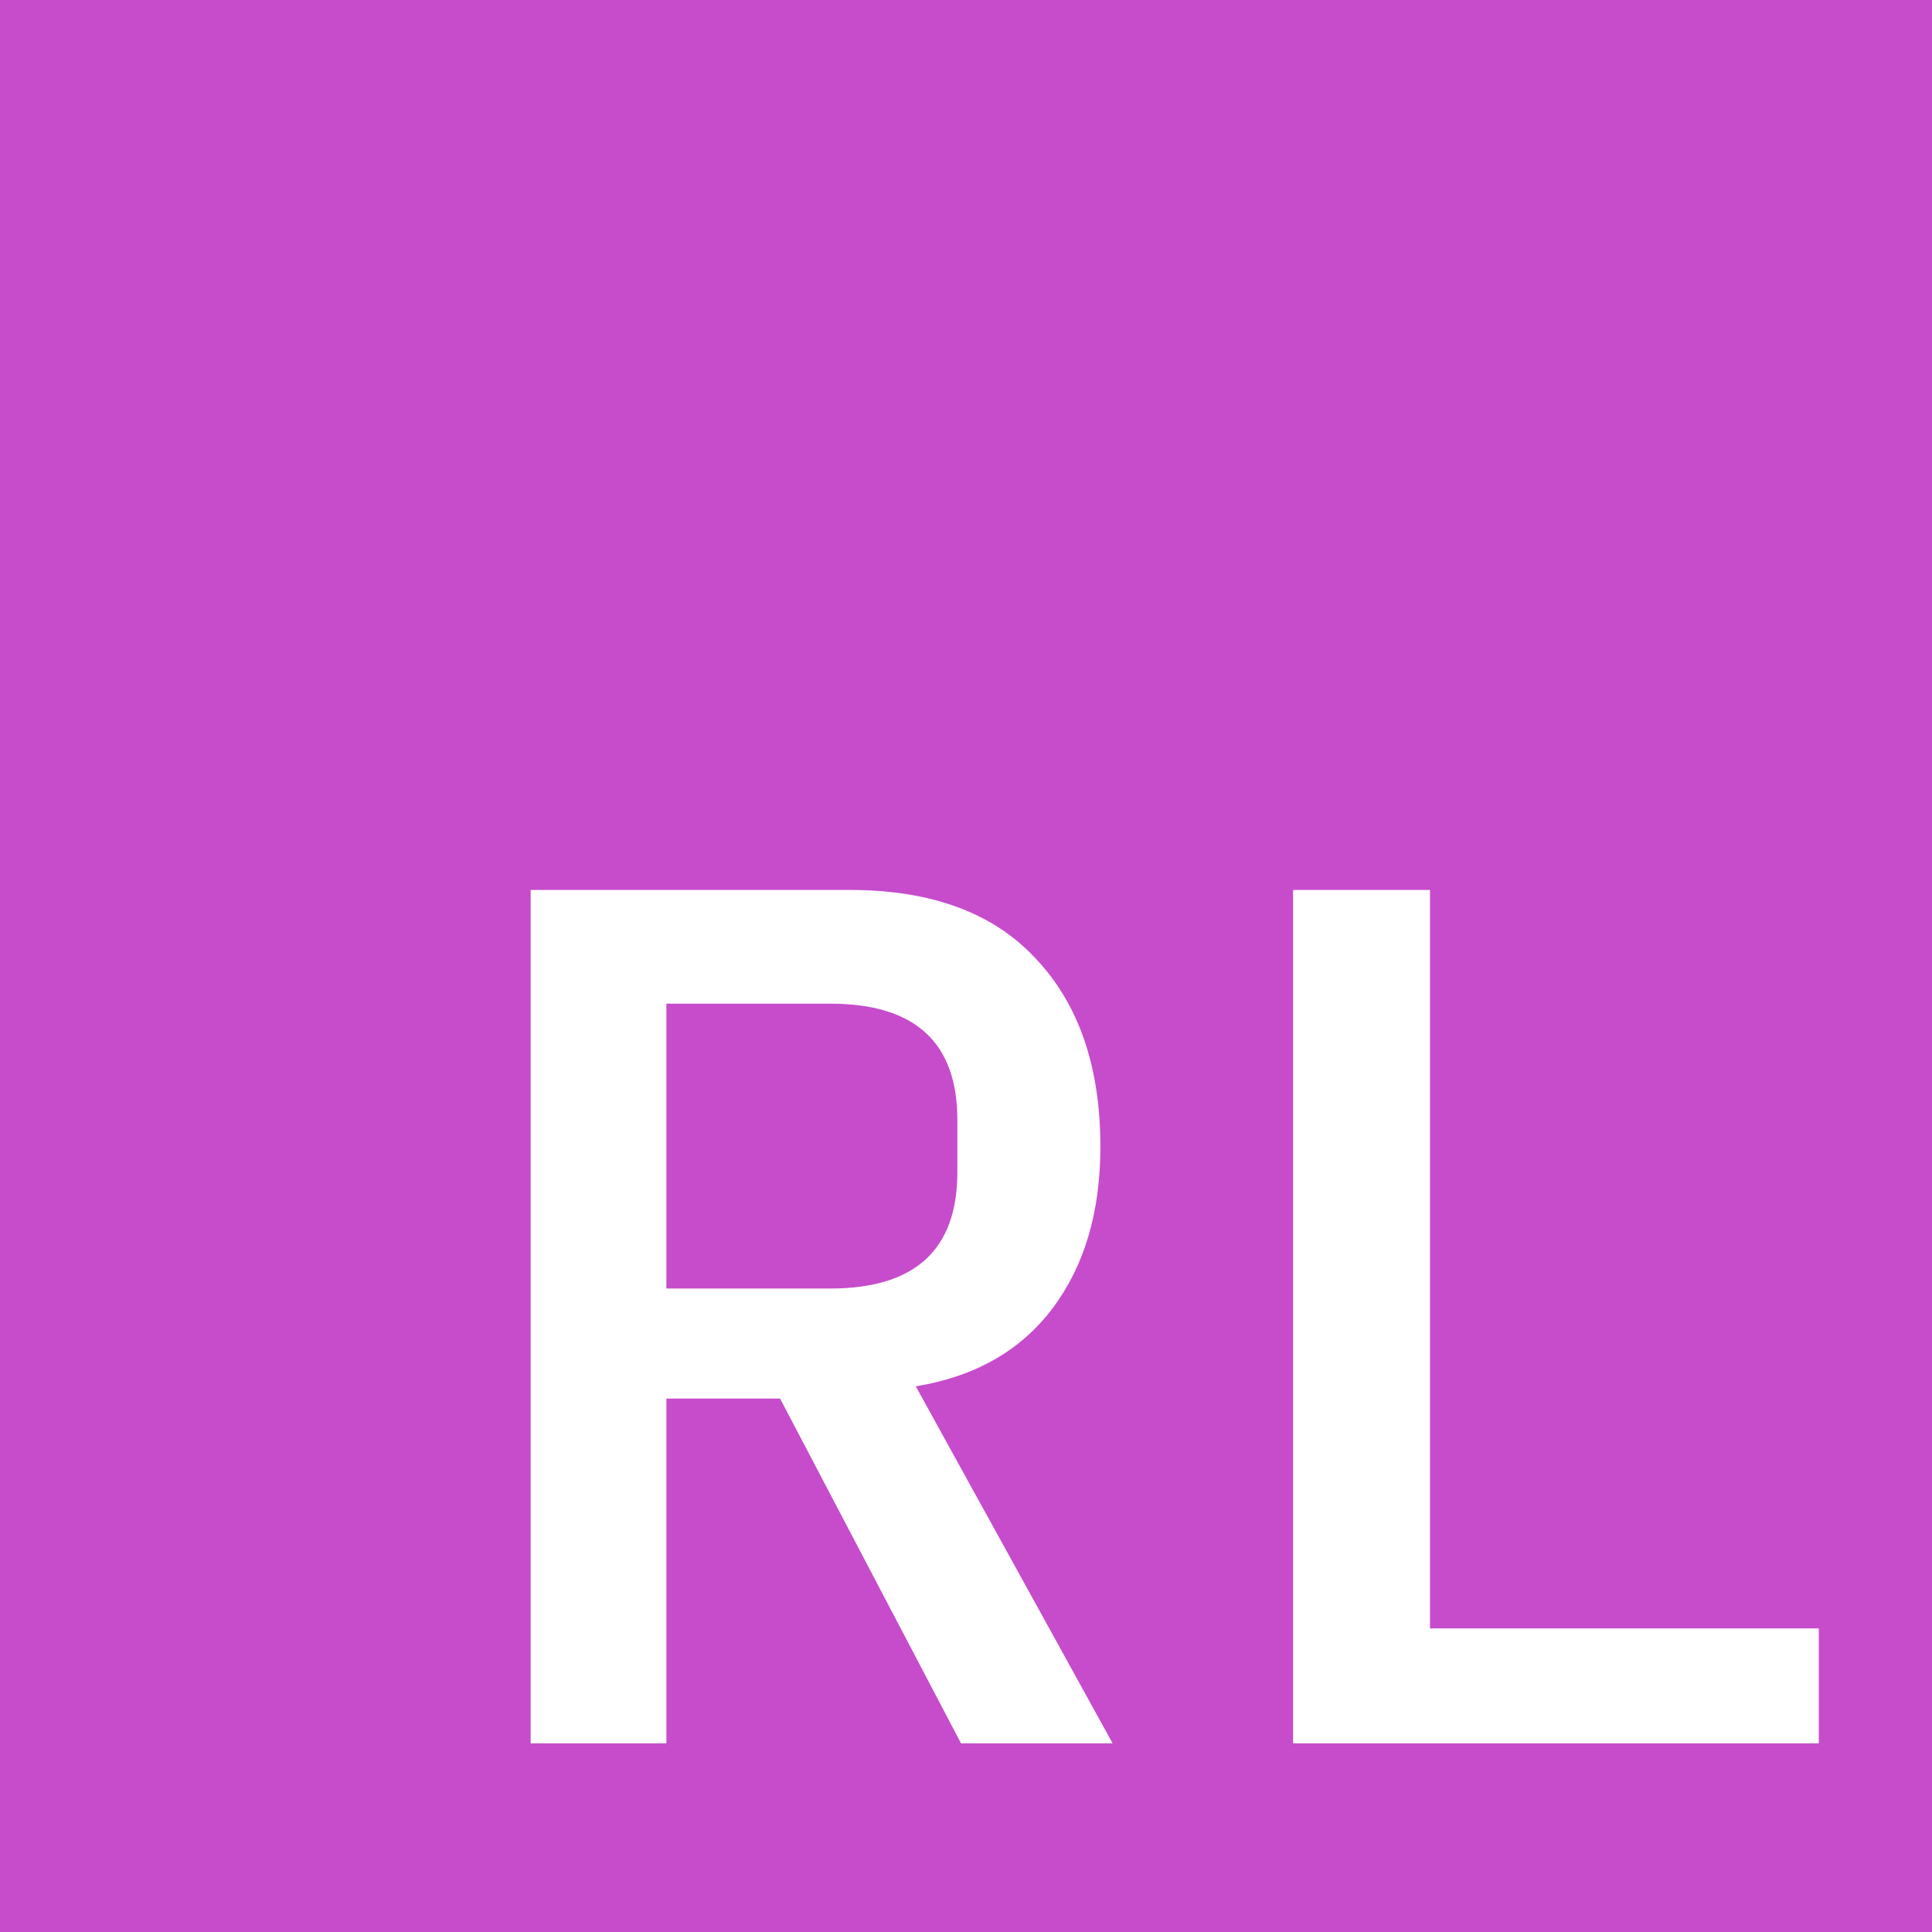
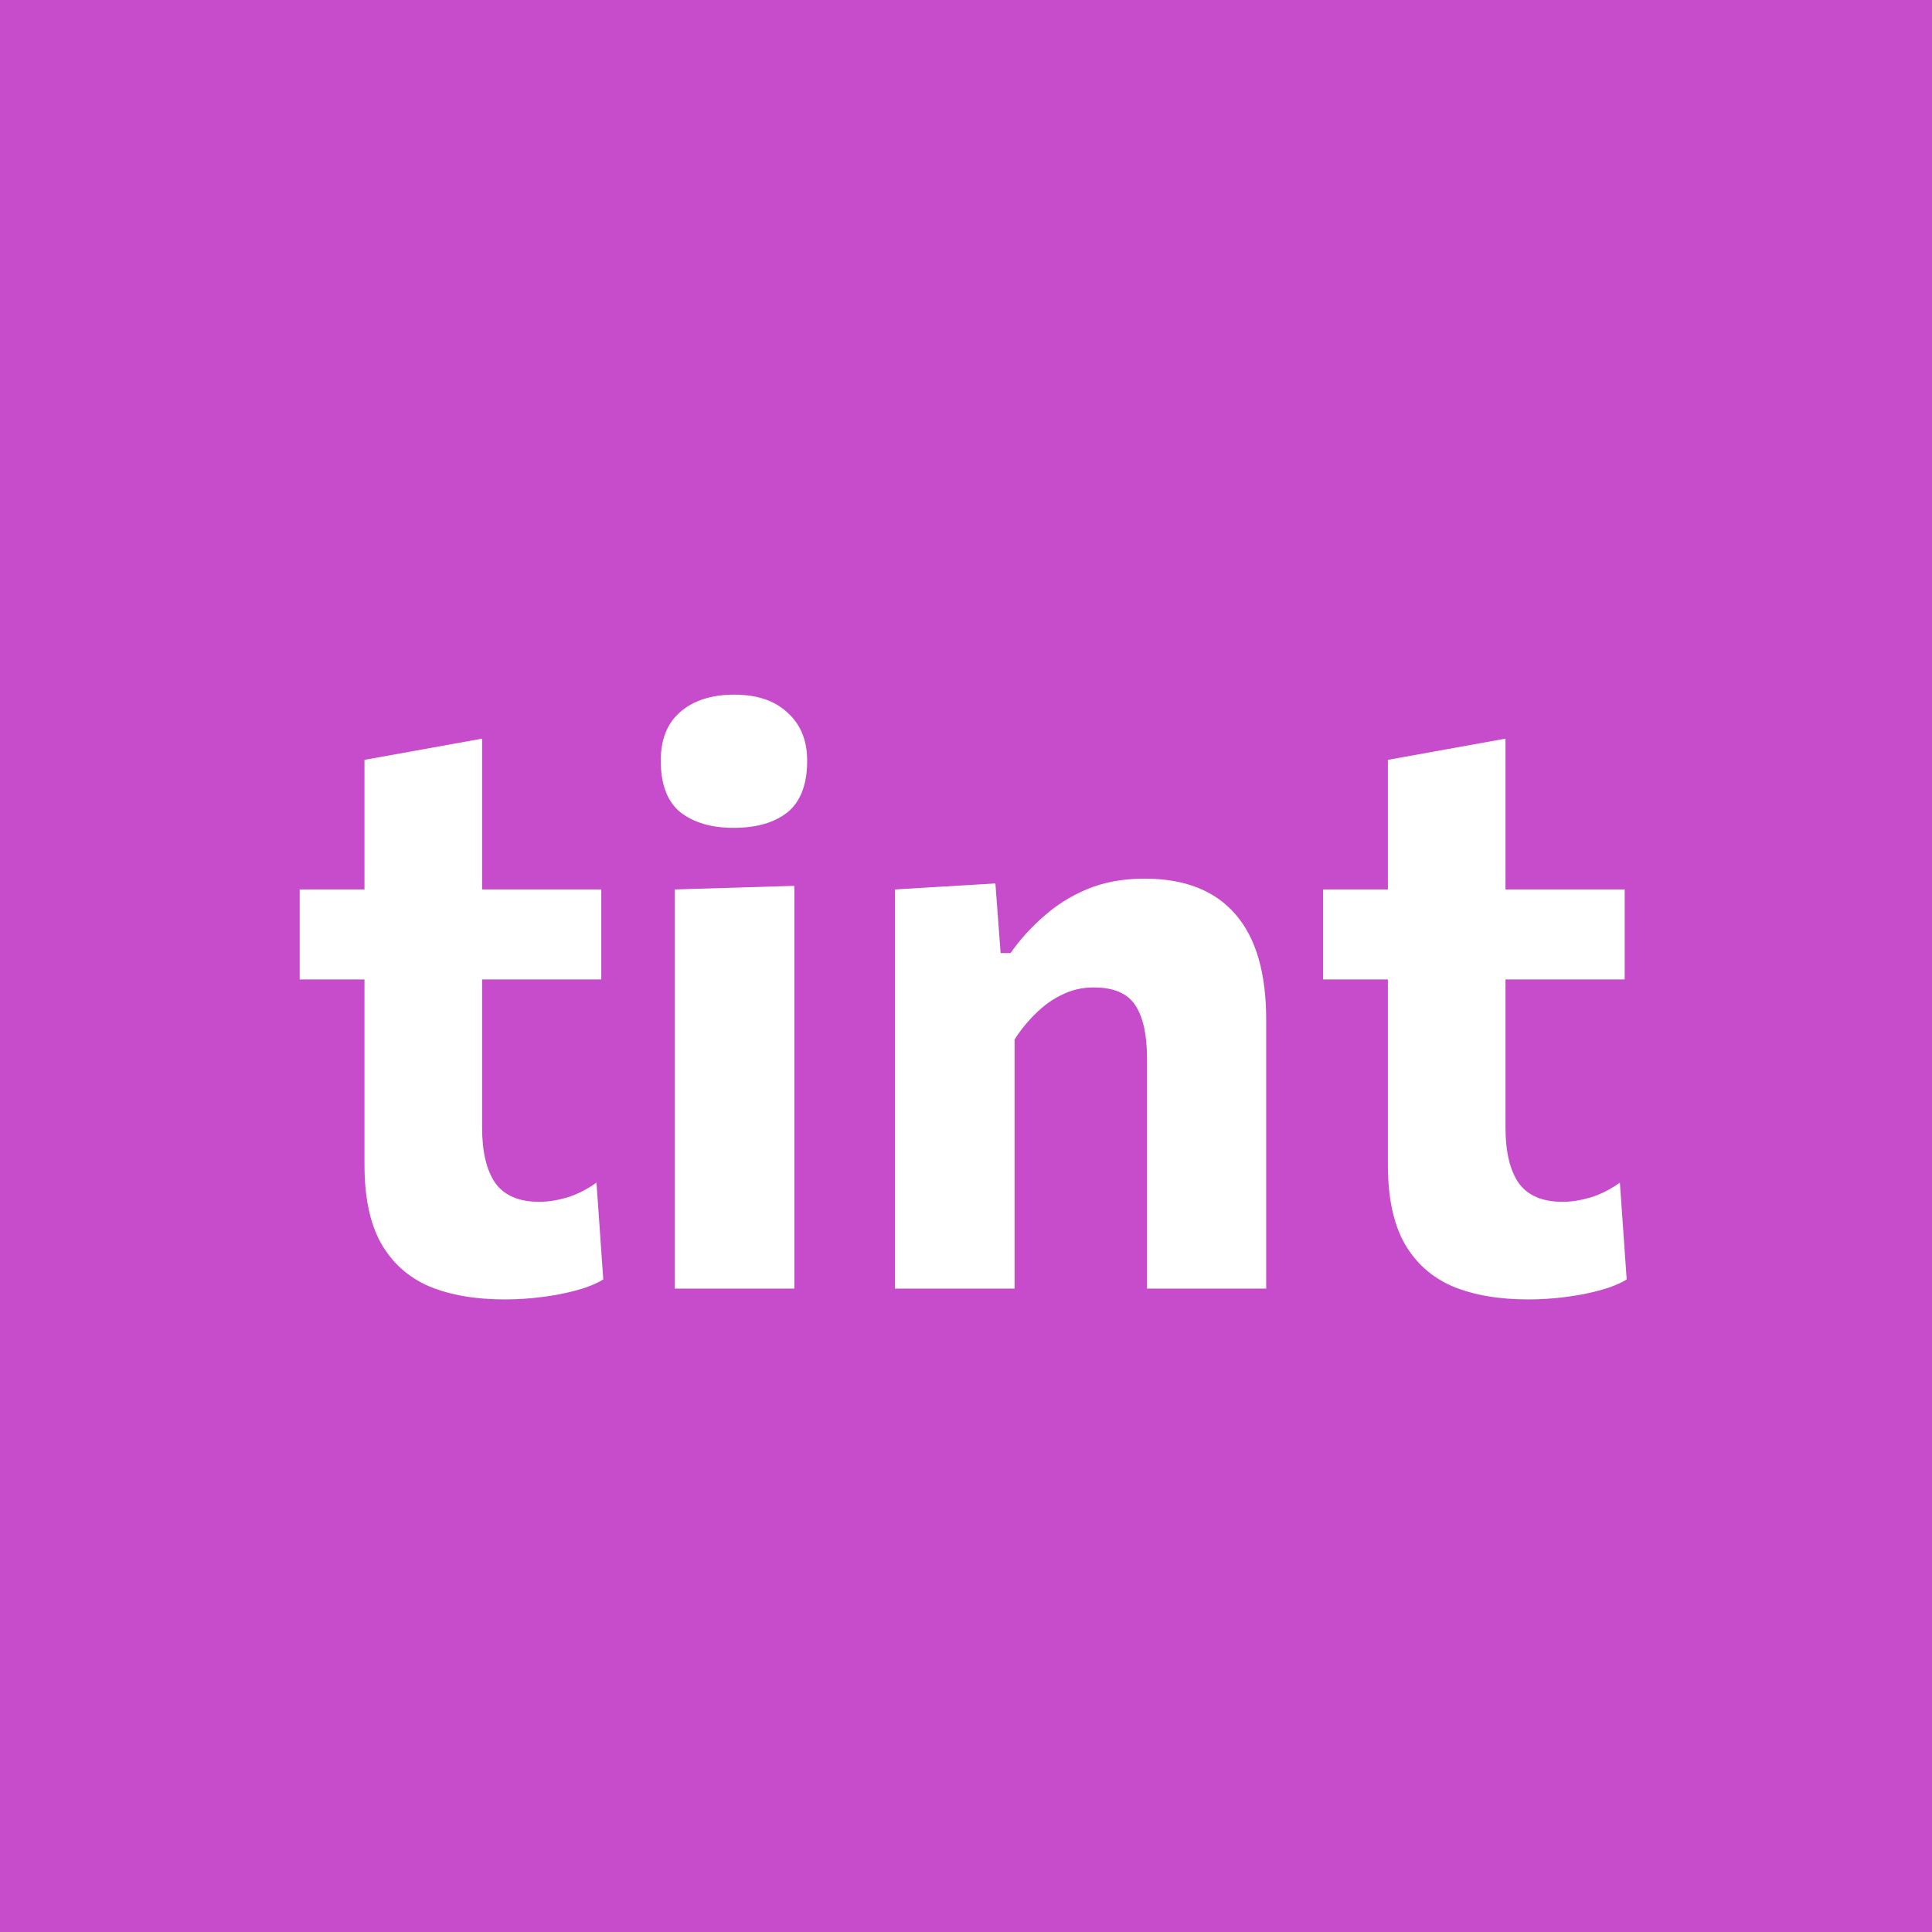
<svg xmlns="http://www.w3.org/2000/svg" width="512" height="512" viewBox="0 0 512 512" fill="none">
-   <g clip-path="url(#clip0_6052_778)">
+   <g clip-path="url(#clip0_6069_799)">
    <path d="M512 0H0V512H512V0Z" fill="#C64CCC" />
-     <path d="M342.68 462V235.848H378.968V431.544H482V462H342.68Z" fill="white" />
-     <path d="M176.595 462H140.631V235.848H225.195C246.795 235.848 263.211 241.896 274.443 253.992C285.891 266.088 291.615 282.72 291.615 303.888C291.615 321.168 287.403 335.424 278.979 346.656C270.555 357.888 258.459 364.8 242.691 367.392L294.855 462H254.679L206.727 370.632H176.595V462ZM220.011 341.472C242.475 341.472 253.707 331.212 253.707 310.692V296.76C253.707 276.24 242.475 265.98 220.011 265.98H176.595V341.472H220.011Z" fill="white" />
+     <path d="M405.011 344.362C397.167 344.362 390.454 343.196 384.871 340.864C379.359 338.461 375.119 334.645 372.151 329.416C369.254 324.187 367.805 317.297 367.805 308.746C367.805 304.153 367.805 299.453 367.805 294.648C367.805 289.772 367.805 284.684 367.805 279.384C367.805 274.084 367.805 268.501 367.805 262.636C367.805 256.771 367.805 250.446 367.805 243.662C367.805 235.677 367.805 228.363 367.805 221.72C367.805 215.077 367.805 208.293 367.805 201.368L398.969 195.75C398.969 201.262 398.969 206.491 398.969 211.438C398.969 216.314 398.969 221.367 398.969 226.596C398.969 231.755 398.969 237.443 398.969 243.662V298.782C398.969 305.213 400.135 310.124 402.467 313.516C404.87 316.837 408.756 318.498 414.127 318.498C416.388 318.498 418.862 318.109 421.547 317.332C424.232 316.484 426.812 315.177 429.285 313.41L431.087 339.062C429.25 340.193 426.918 341.147 424.091 341.924C421.264 342.701 418.19 343.302 414.869 343.726C411.548 344.15 408.262 344.362 405.011 344.362ZM350.633 259.562V235.712H430.557V259.562C423.914 259.562 417.236 259.562 410.523 259.562C403.88 259.562 397.45 259.562 391.231 259.562H377.133H350.633Z" fill="white" />
+     <path d="M237.187 341.5C237.187 333.939 237.187 326.625 237.187 319.558C237.187 312.421 237.187 304.471 237.187 295.708V285.108C237.187 276.981 237.187 268.819 237.187 260.622C237.187 252.425 237.187 244.121 237.187 235.712L263.793 234.122L265.171 252.566H267.821C270.223 249.103 273.121 245.888 276.513 242.92C279.905 239.881 283.791 237.443 288.173 235.606C292.625 233.769 297.677 232.85 303.331 232.85C313.931 232.85 321.951 235.995 327.393 242.284C332.834 248.503 335.555 257.831 335.555 270.268C335.555 274.932 335.555 279.278 335.555 283.306C335.555 287.263 335.555 291.397 335.555 295.708C335.555 304.329 335.555 312.244 335.555 319.452C335.555 326.589 335.555 333.939 335.555 341.5H303.967C303.967 333.939 303.967 326.625 303.967 319.558C303.967 312.491 303.967 305.107 303.967 297.404V280.444C303.967 274.225 302.942 269.561 300.893 266.452C298.843 263.272 295.169 261.682 289.869 261.682C286.83 261.682 284.039 262.318 281.495 263.59C278.951 264.791 276.619 266.452 274.499 268.572C272.379 270.621 270.506 272.918 268.881 275.462V297.404C268.881 305.319 268.881 312.774 268.881 319.77C268.881 326.695 268.881 333.939 268.881 341.5H237.187Z" fill="white" />
+     <path d="M178.819 341.5C178.819 333.939 178.819 326.625 178.819 319.558C178.819 312.421 178.819 304.471 178.819 295.708V285.108C178.819 278.112 178.819 271.858 178.819 266.346C178.819 260.763 178.819 255.534 178.819 250.658C178.819 245.711 178.819 240.729 178.819 235.712L210.513 234.758C210.513 239.846 210.513 244.899 210.513 249.916C210.513 254.933 210.513 260.269 210.513 265.922C210.513 271.575 210.513 277.971 210.513 285.108V295.708C210.513 304.471 210.513 312.421 210.513 319.558C210.513 326.625 210.513 333.939 210.513 341.5H178.819ZM194.401 219.388C188.535 219.388 183.836 218.01 180.303 215.254C176.84 212.427 175.109 207.869 175.109 201.58C175.109 195.927 176.84 191.616 180.303 188.648C183.836 185.609 188.606 184.09 194.613 184.09C200.619 184.09 205.319 185.68 208.711 188.86C212.173 191.969 213.905 196.209 213.905 201.58C213.905 207.869 212.173 212.427 208.711 215.254C205.248 218.01 200.478 219.388 194.401 219.388Z" fill="white" />
+     <path d="M133.8 344.362C125.956 344.362 119.243 343.196 113.66 340.864C108.148 338.461 103.908 334.645 100.94 329.416C98.043 324.187 96.594 317.297 96.594 308.746C96.594 304.153 96.594 299.453 96.594 294.648C96.594 289.772 96.594 284.684 96.594 279.384C96.594 274.084 96.594 268.501 96.594 262.636C96.594 256.771 96.594 250.446 96.594 243.662C96.594 235.677 96.594 228.363 96.594 221.72C96.594 215.077 96.594 208.293 96.594 201.368L127.758 195.75C127.758 201.262 127.758 206.491 127.758 211.438C127.758 216.314 127.758 221.367 127.758 226.596C127.758 231.755 127.758 237.443 127.758 243.662V298.782C127.758 305.213 128.924 310.124 131.256 313.516C133.659 316.837 137.545 318.498 142.916 318.498C145.177 318.498 147.651 318.109 150.336 317.332C153.021 316.484 155.601 315.177 158.074 313.41L159.876 339.062C158.039 340.193 155.707 341.147 152.88 341.924C150.053 342.701 146.979 343.302 143.658 343.726C140.337 344.15 137.051 344.362 133.8 344.362ZM79.422 259.562V235.712H159.346V259.562C152.703 259.562 146.025 259.562 139.312 259.562C132.669 259.562 126.239 259.562 120.02 259.562H105.922H79.422Z" fill="white" />
  </g>
  <defs>
-     <clipPath id="clip0_6052_778">
+     <clipPath id="clip0_6069_799">
      <rect width="512" height="512" fill="white" />
    </clipPath>
  </defs>
</svg>
